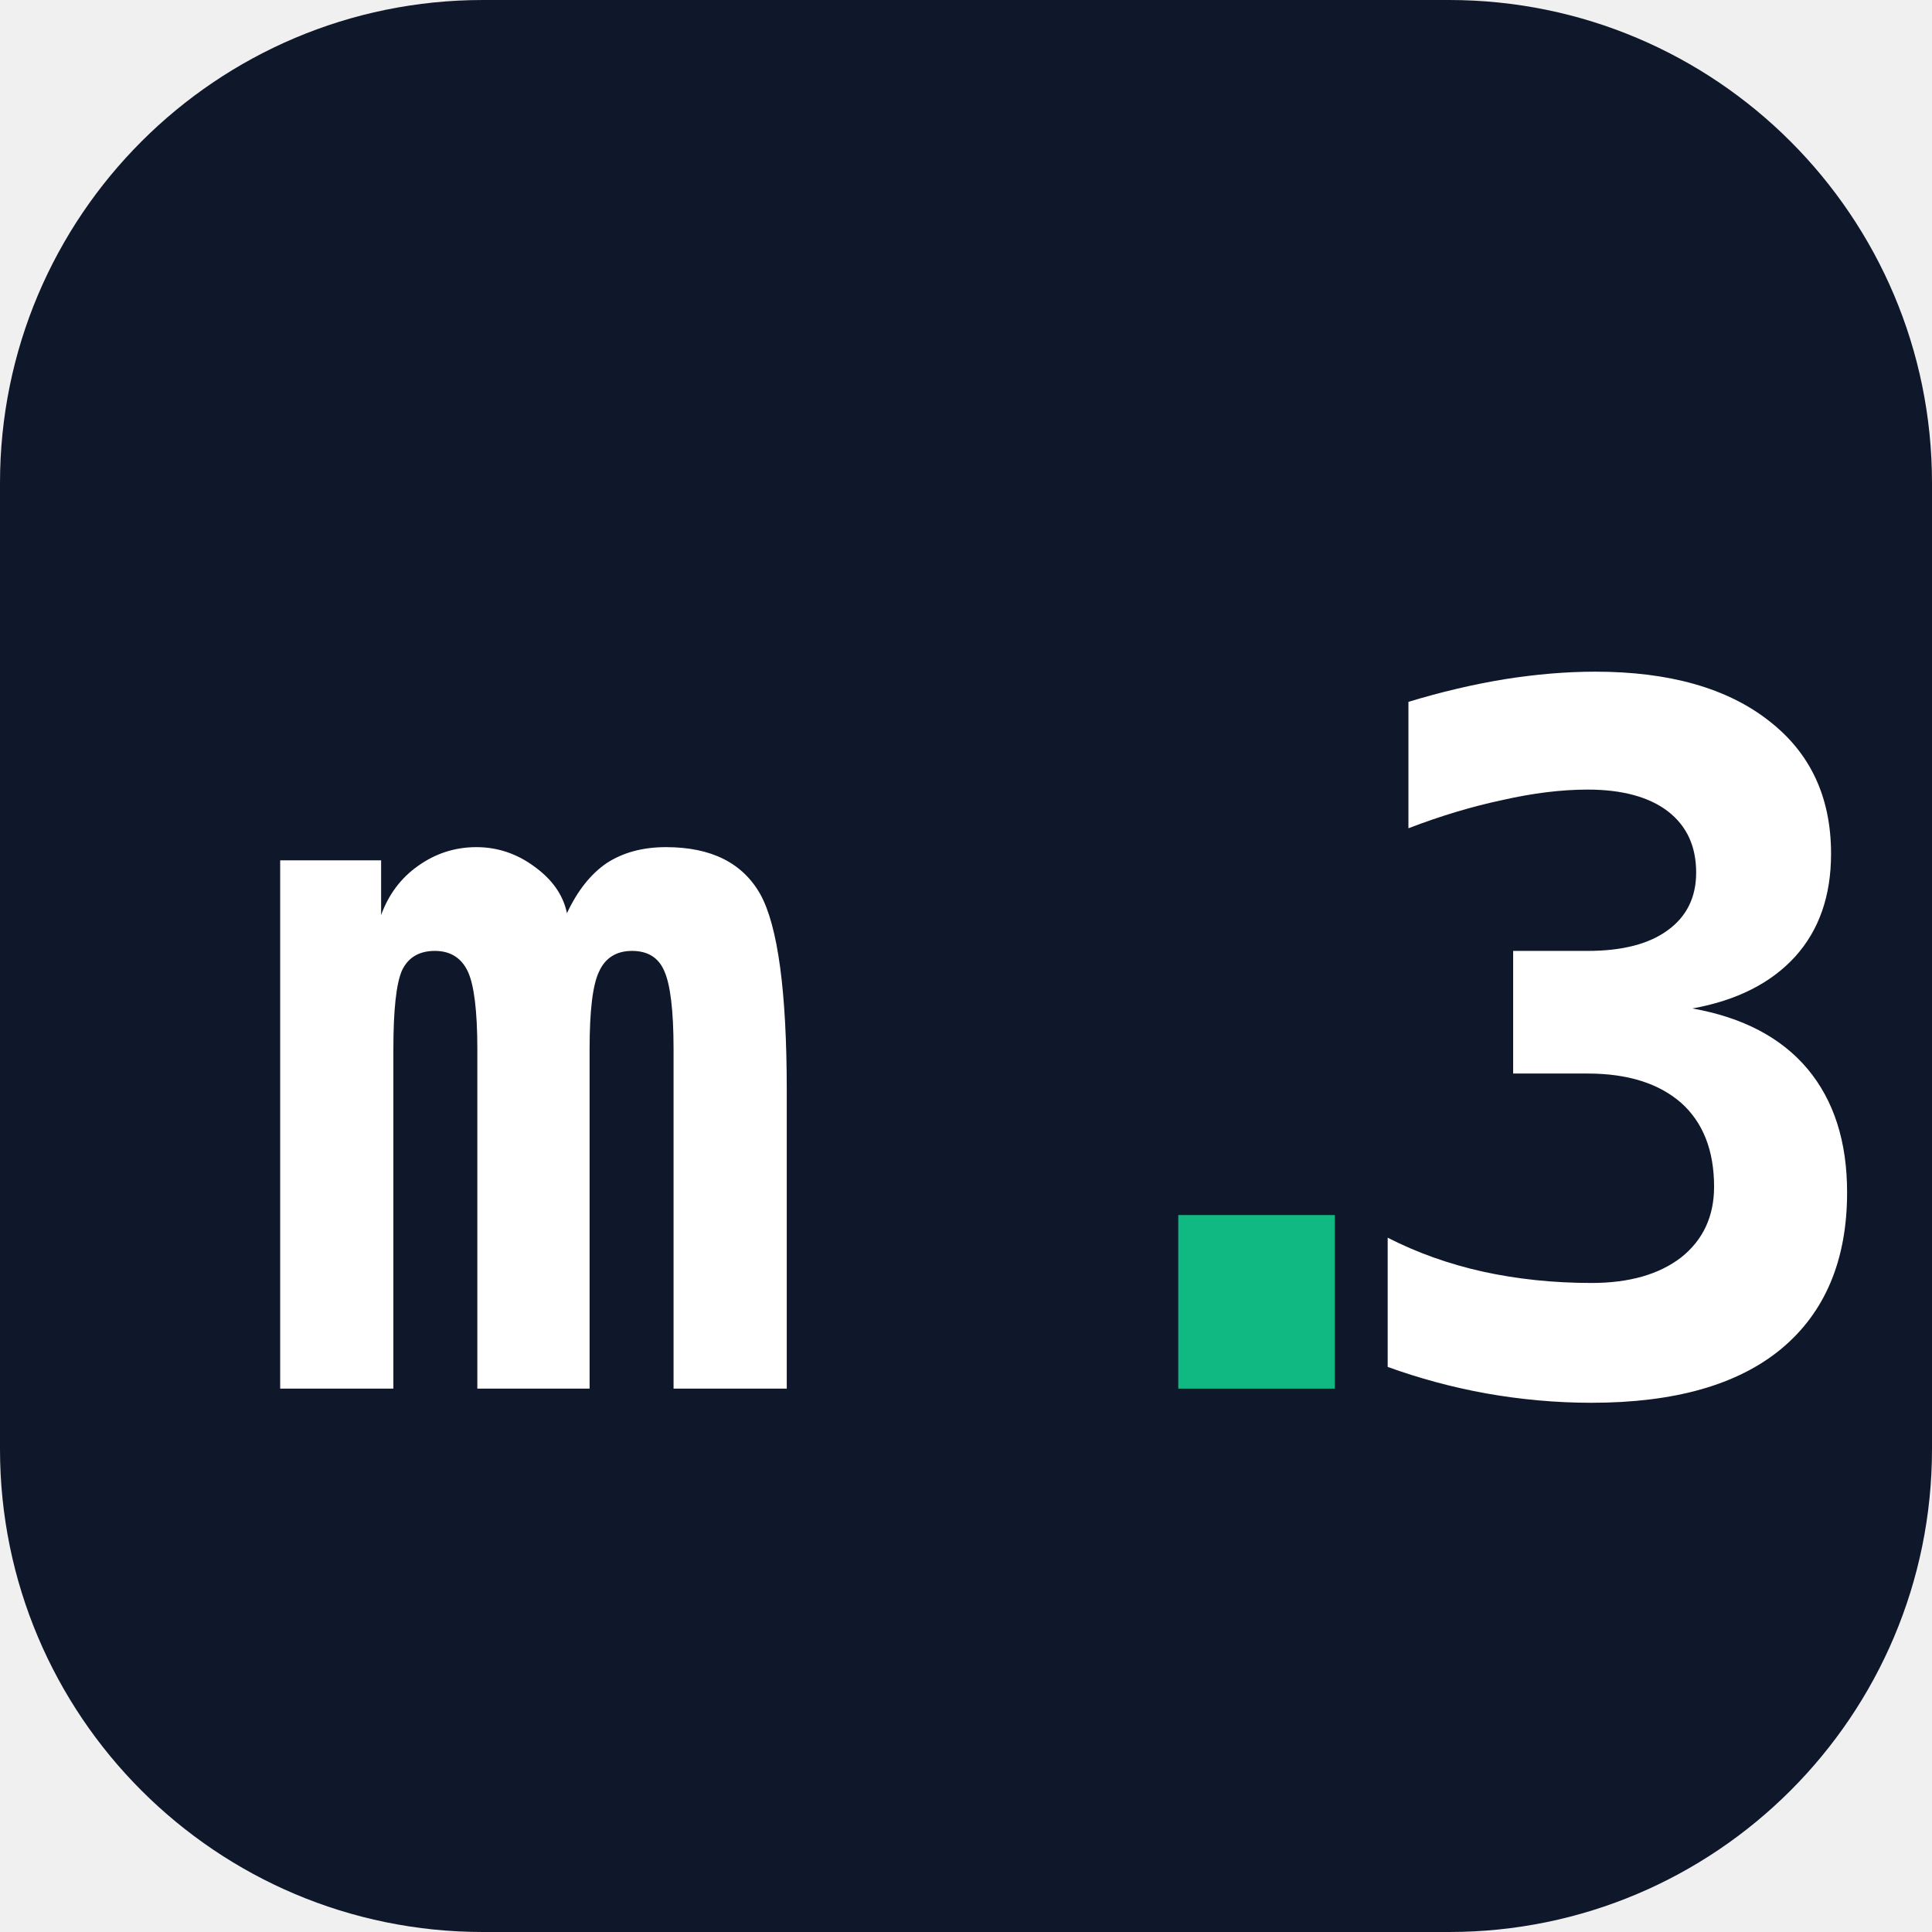
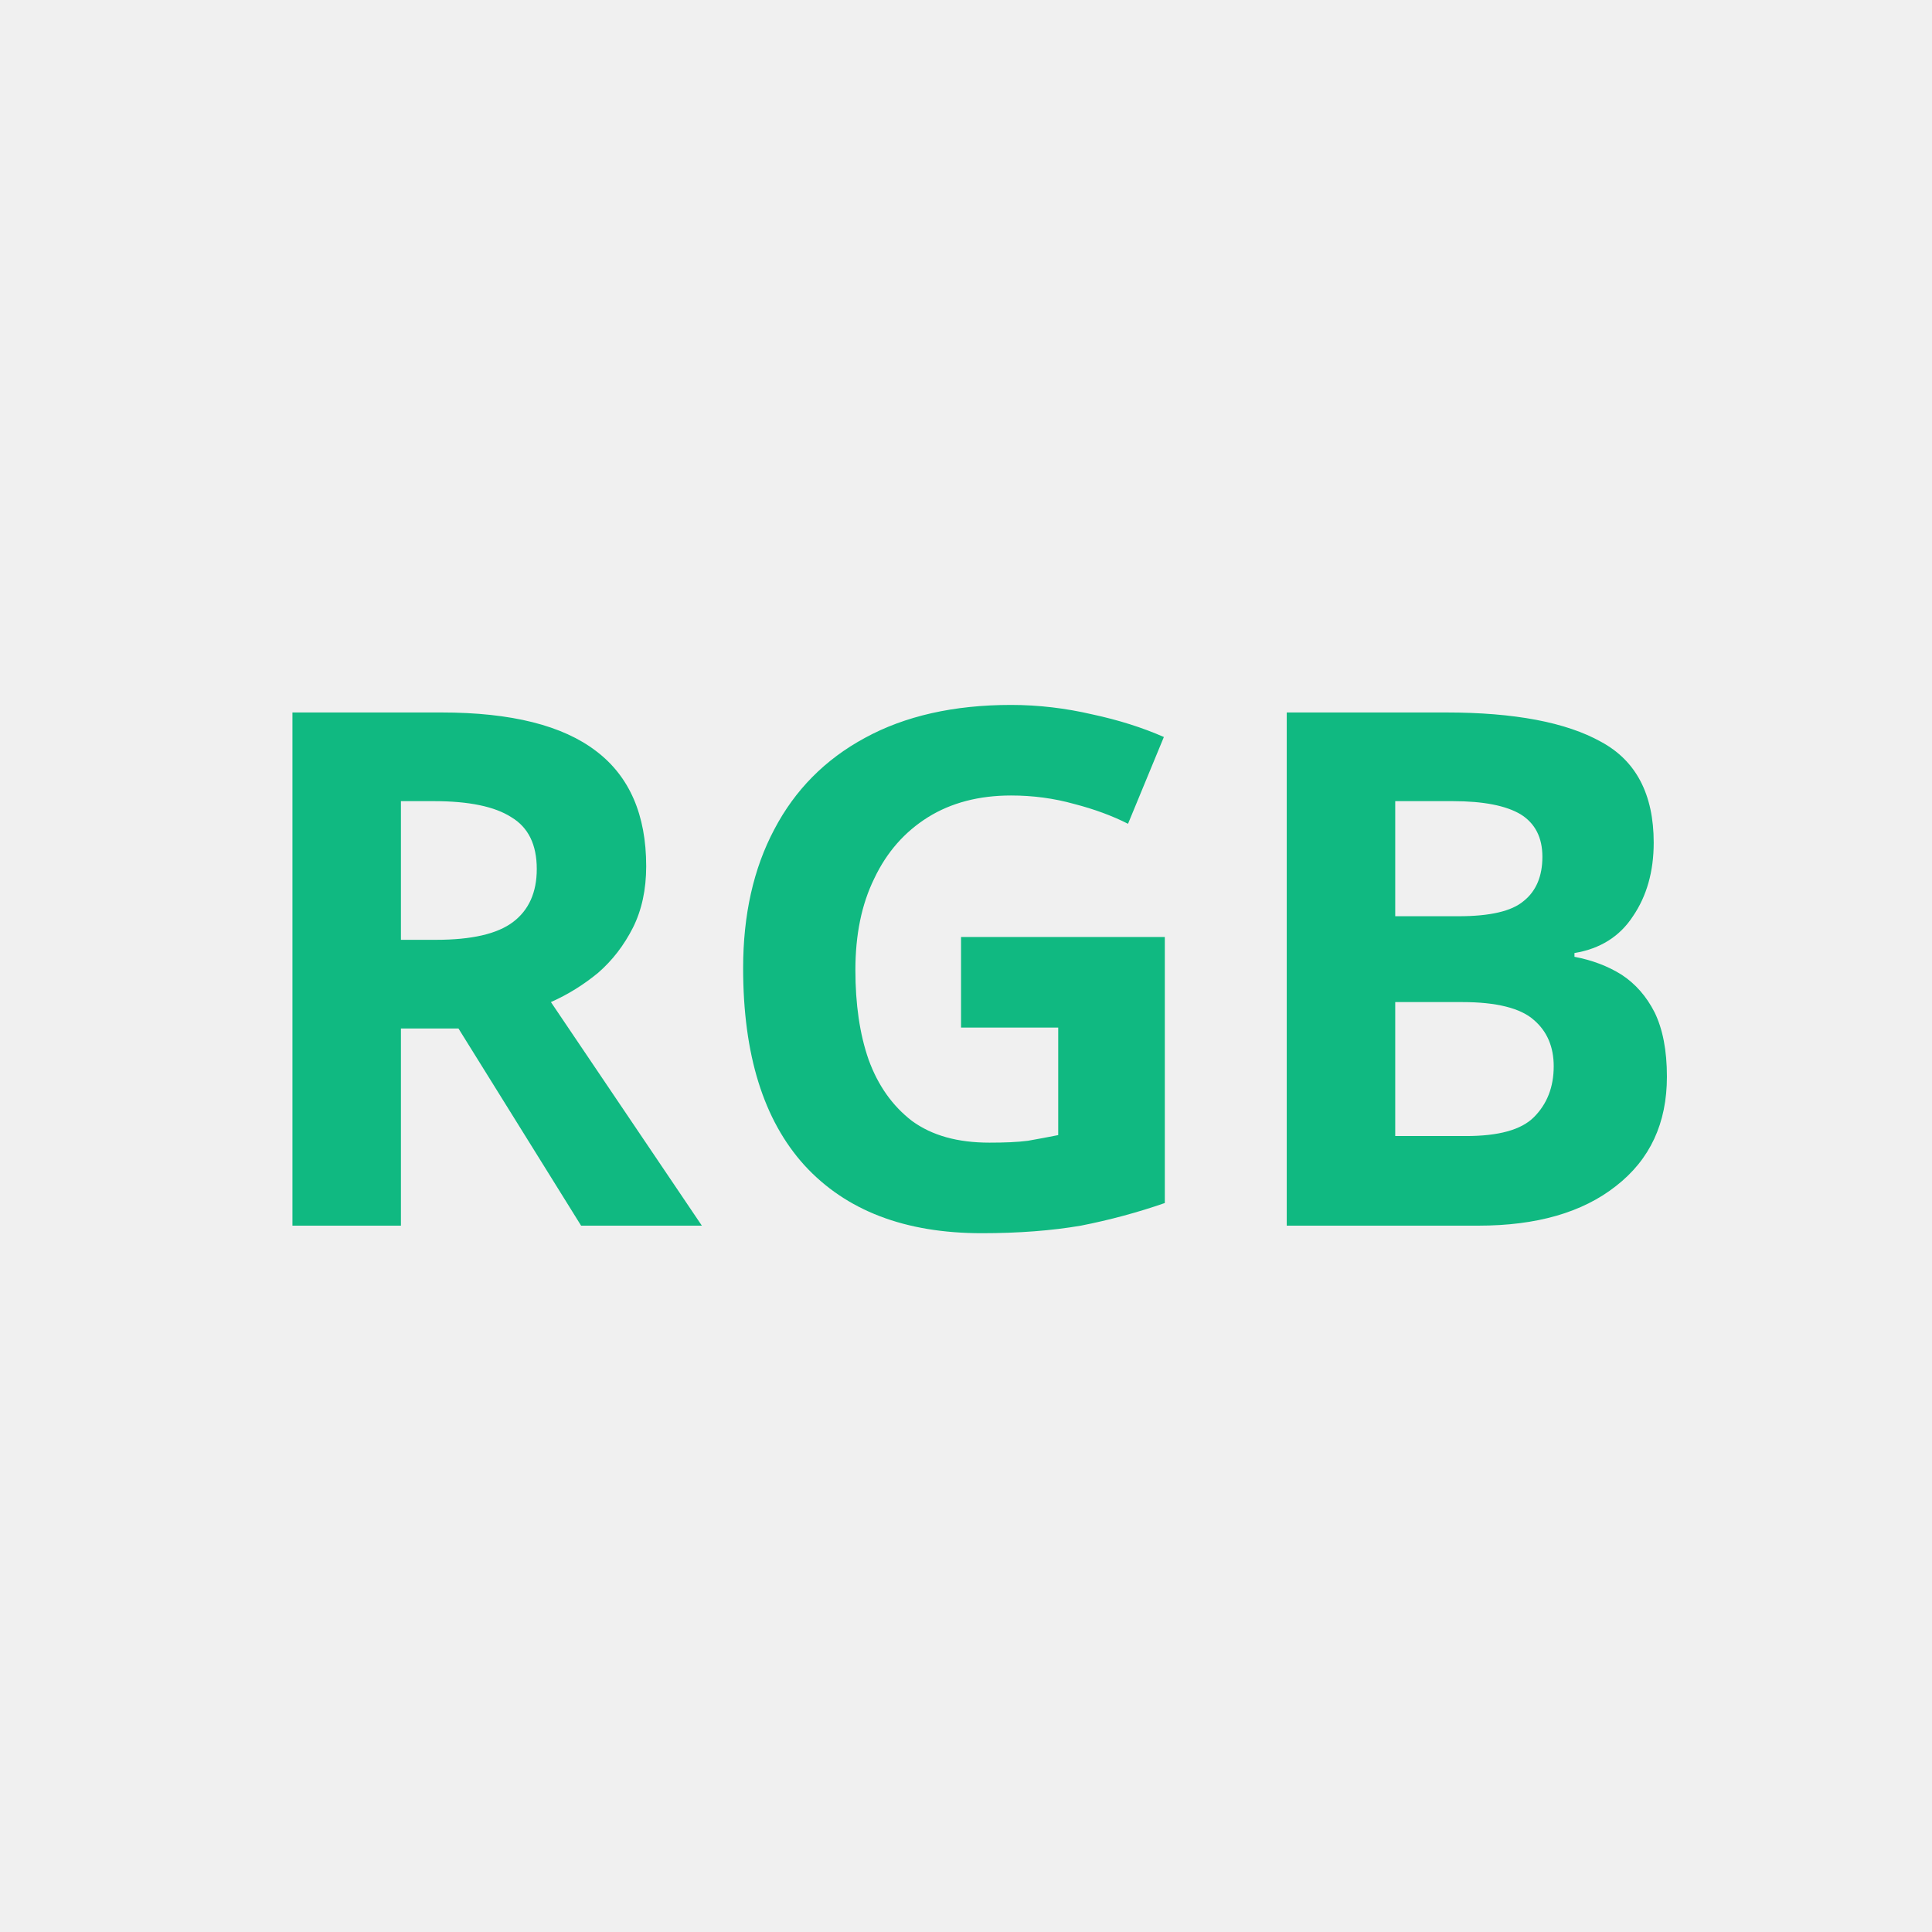
<svg xmlns="http://www.w3.org/2000/svg" viewBox="0 0 32 32">
-   <rect width="32" height="32" rx="8" fill="#0F172A" />
-   <text x="4" y="23" font-family="monospace" font-size="16" font-weight="bold" fill="#FFFFFF">m</text>
-   <text x="16" y="23" font-family="monospace" font-size="16" font-weight="bold" fill="#10B981">.</text>
-   <text x="22" y="23" font-family="monospace" font-size="16" font-weight="bold" fill="#FFFFFF">3</text>
+   <rect rx="6" fill="#0F172A" />
+   <text x="16.0" y="20.3" text-anchor="middle" font-family="JetBrains Mono" font-weight="800" font-size="11.9" fill="#10B981">RGB</text>
</svg>
